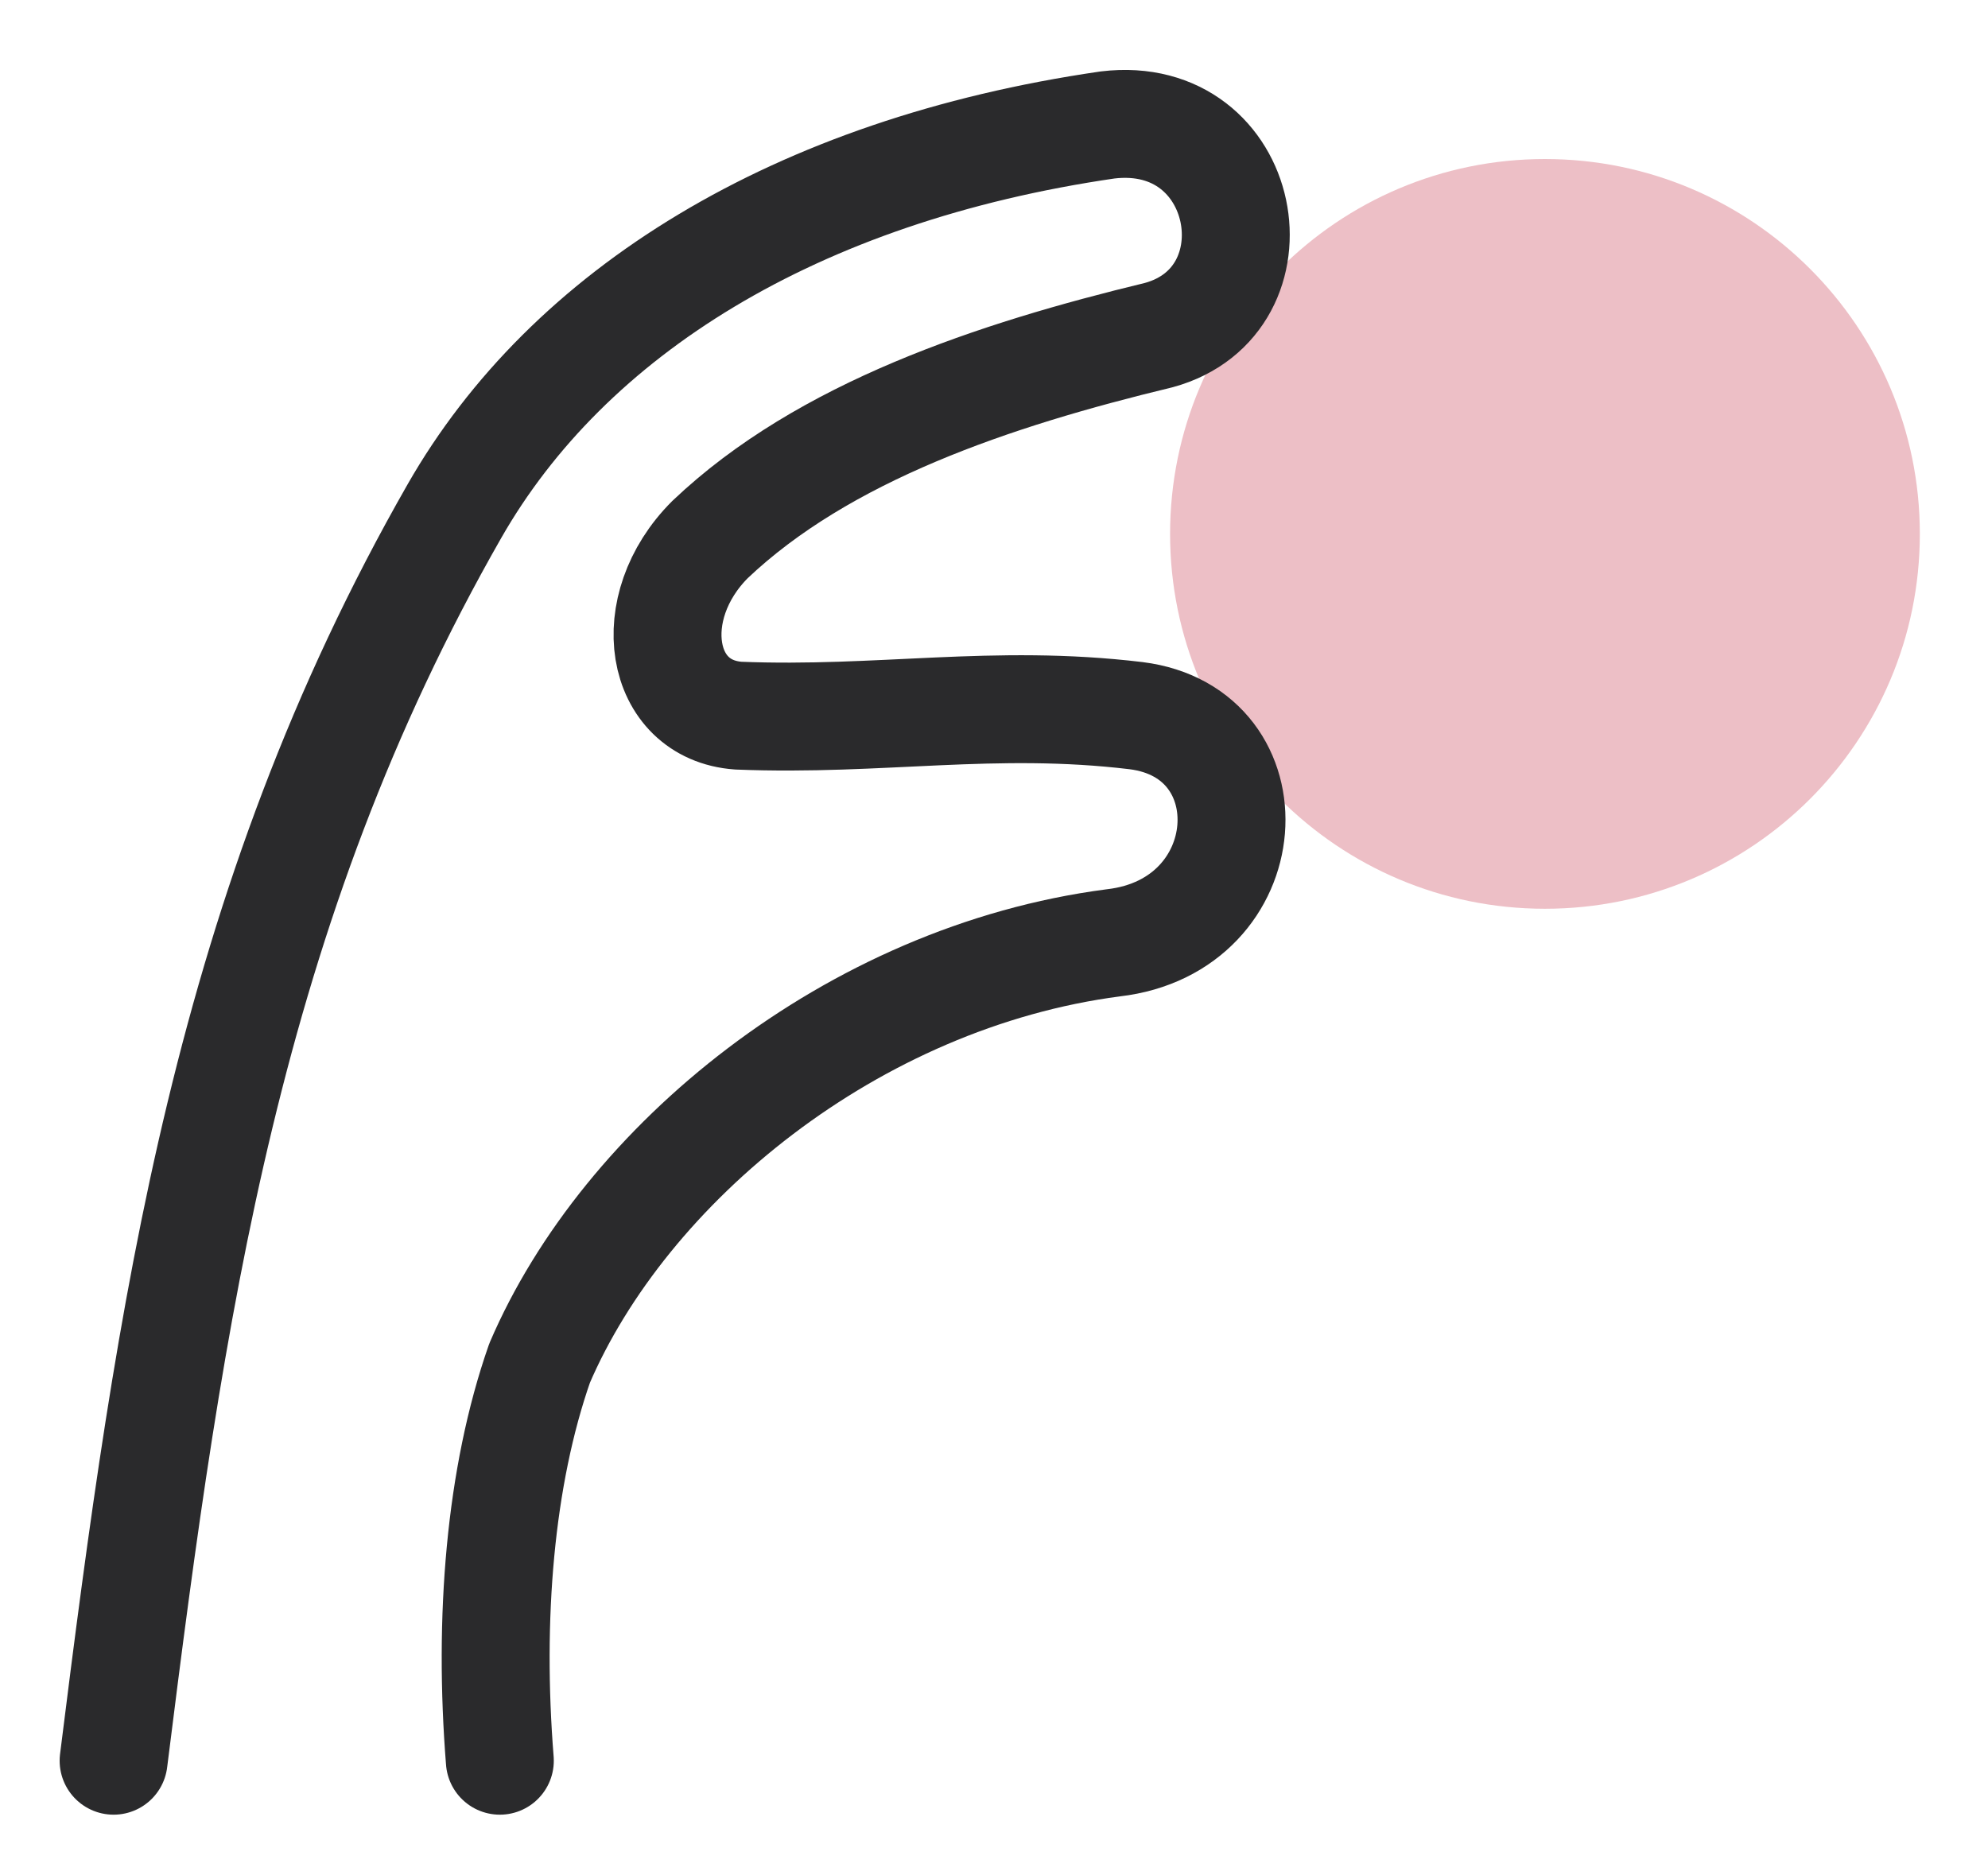
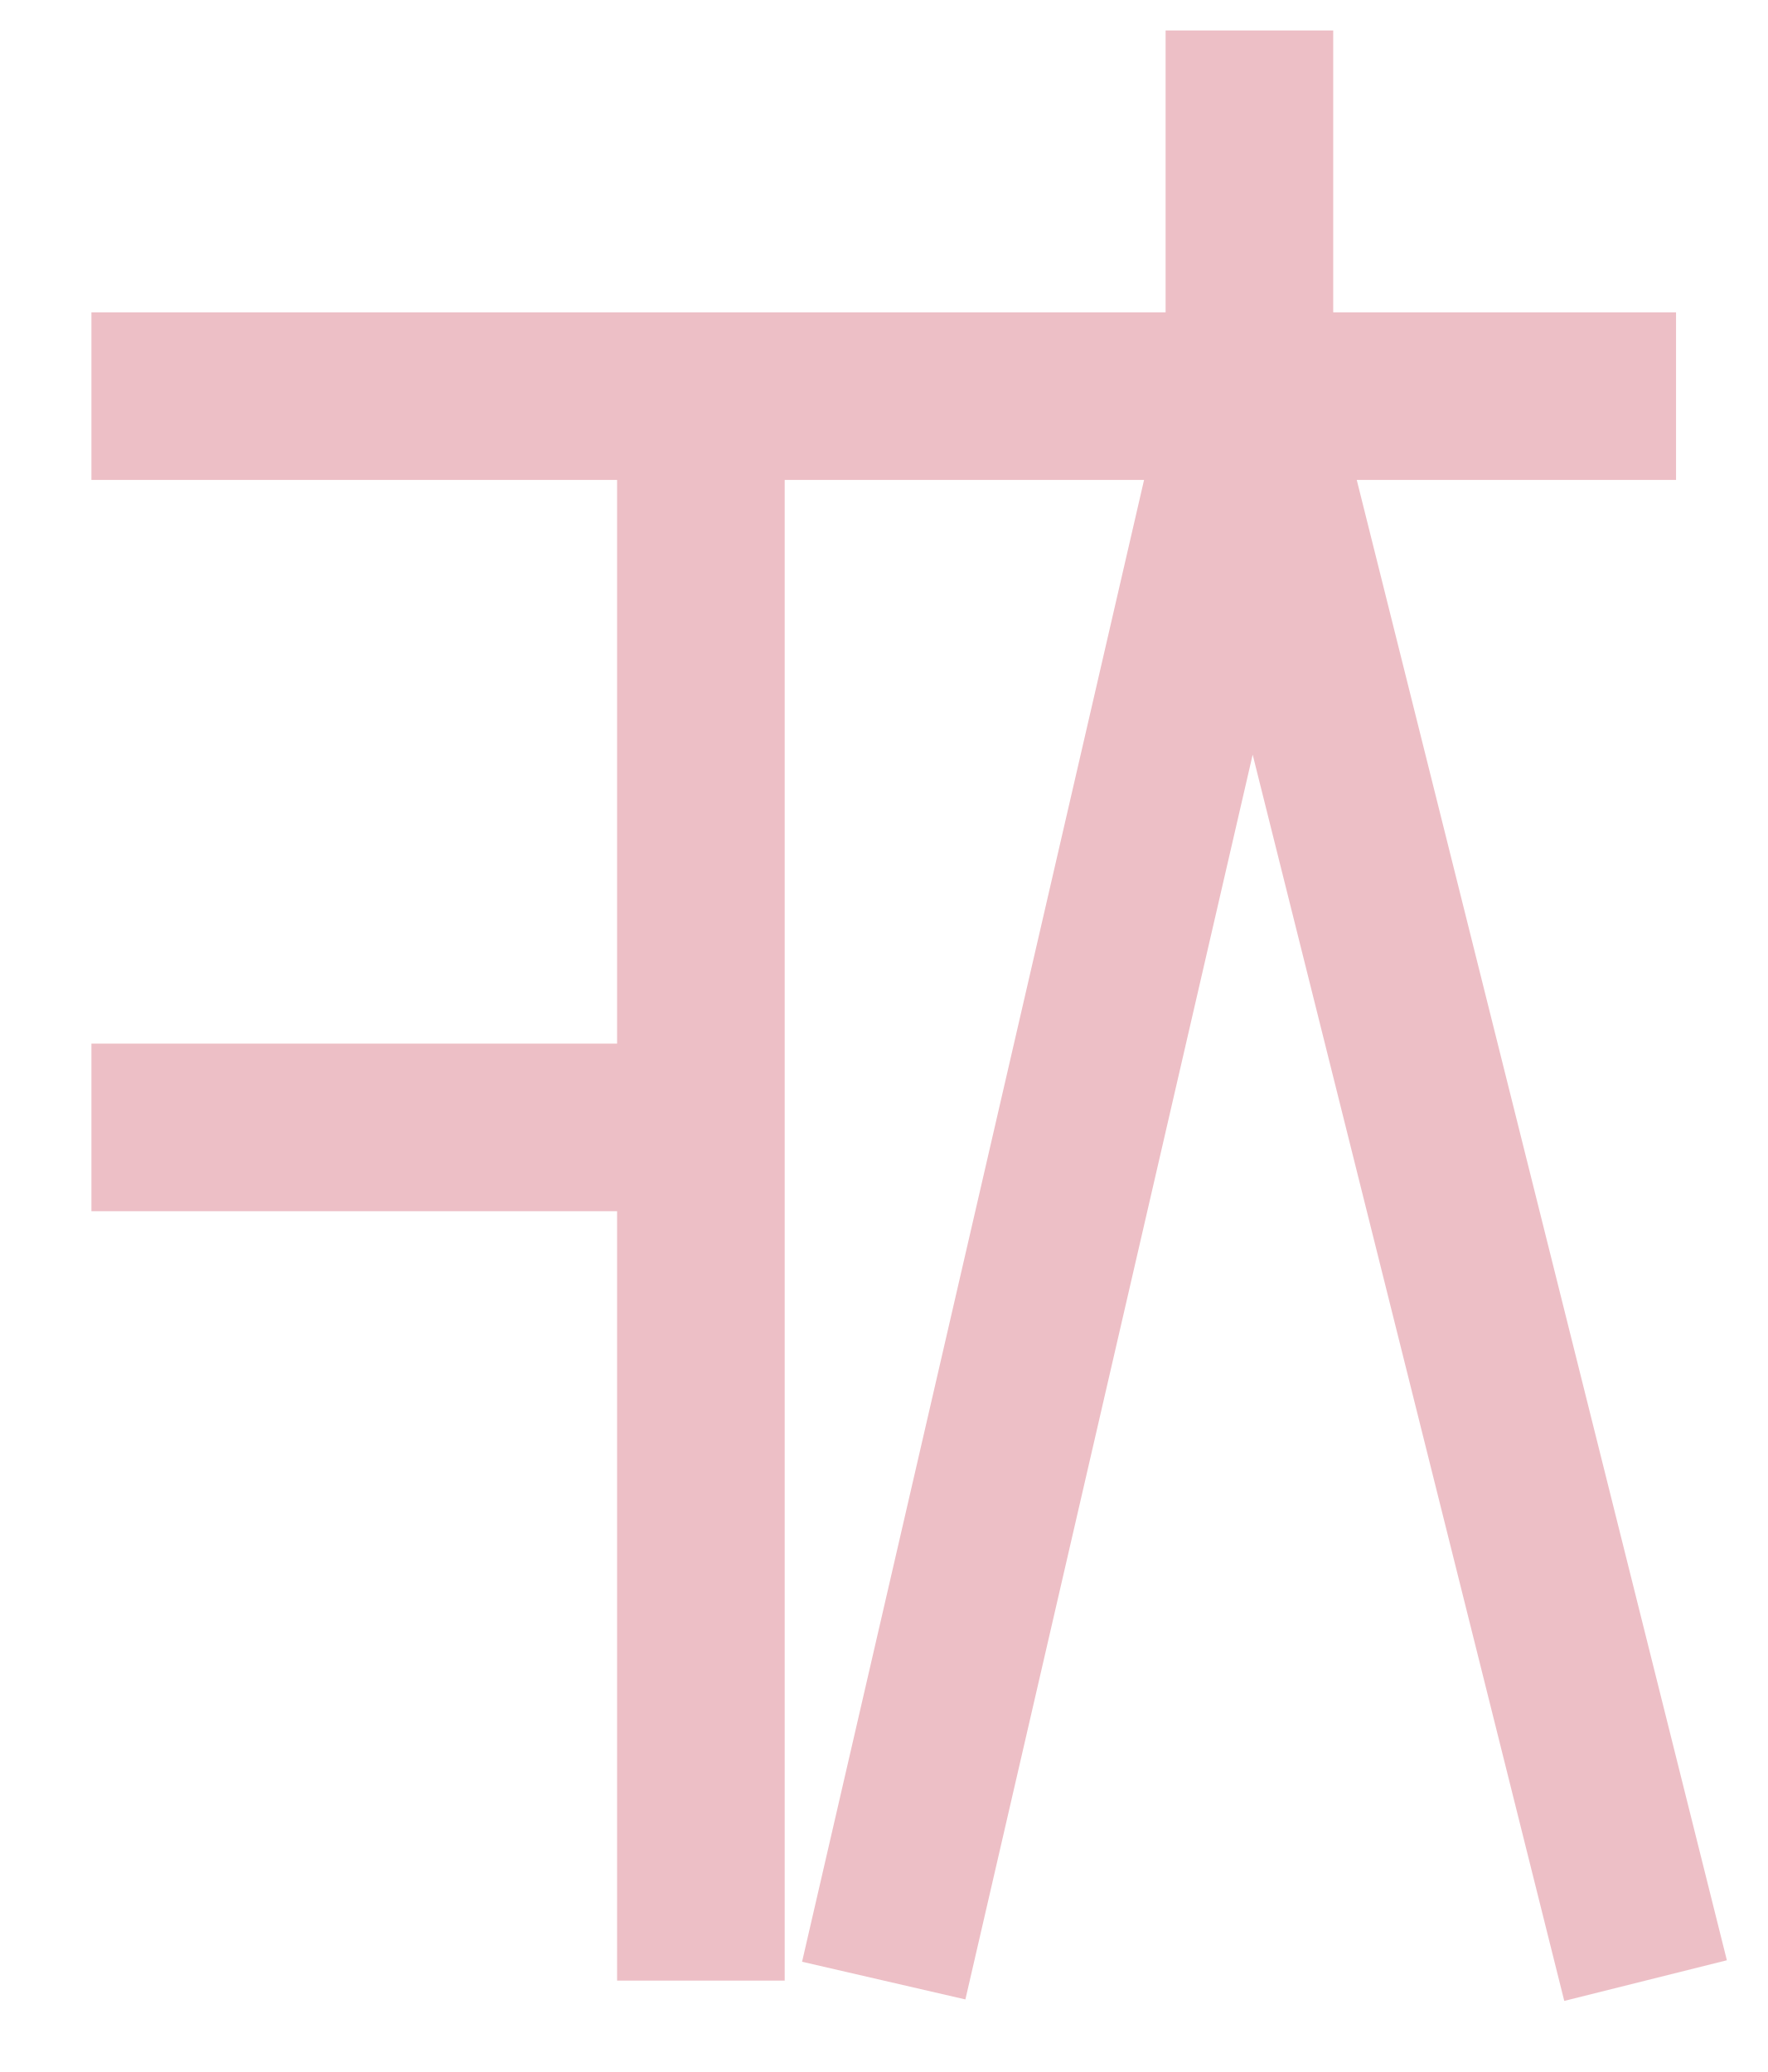
- <svg xmlns="http://www.w3.org/2000/svg" width="350" height="330" viewBox="6 13 35 33" fill="none" stroke="#2A2A2C" stroke-width="1.9" stroke-linecap="round" stroke-linejoin="round">
-   <circle cx="33.2" cy="22.4" r="6.6" fill="#EDBFC6" stroke="none" />
-   <path d="M8 44 C 9 36, 10 29, 14 22 C 16 18.5, 20 16, 25.5 15.2 C 28 14.9, 28.6 18.3, 26.4 18.9 C 23.5 19.6, 20.5 20.6, 18.5 22.5 C 17.3 23.7, 17.6 25.5, 19 25.6 C 21.5 25.7, 23.5 25.3, 26 25.6 C 28.4 25.9, 28.2 29.3, 25.6 29.6 C 21 30.2, 17 33.5, 15.5 37 C 14.8 39, 14.6 41.5, 14.8 44" />
+ <svg xmlns="http://www.w3.org/2000/svg" width="232" height="272" viewBox="1 1 58 68" fill="none" stroke="#EDBFC6" stroke-width="5.5" stroke-linecap="butt" stroke-linejoin="miter">
+   <path d="M4 14H56M24 14V66M4 38H24M42 2V14M42 14L30 66M42 14L55 66" />
</svg>
